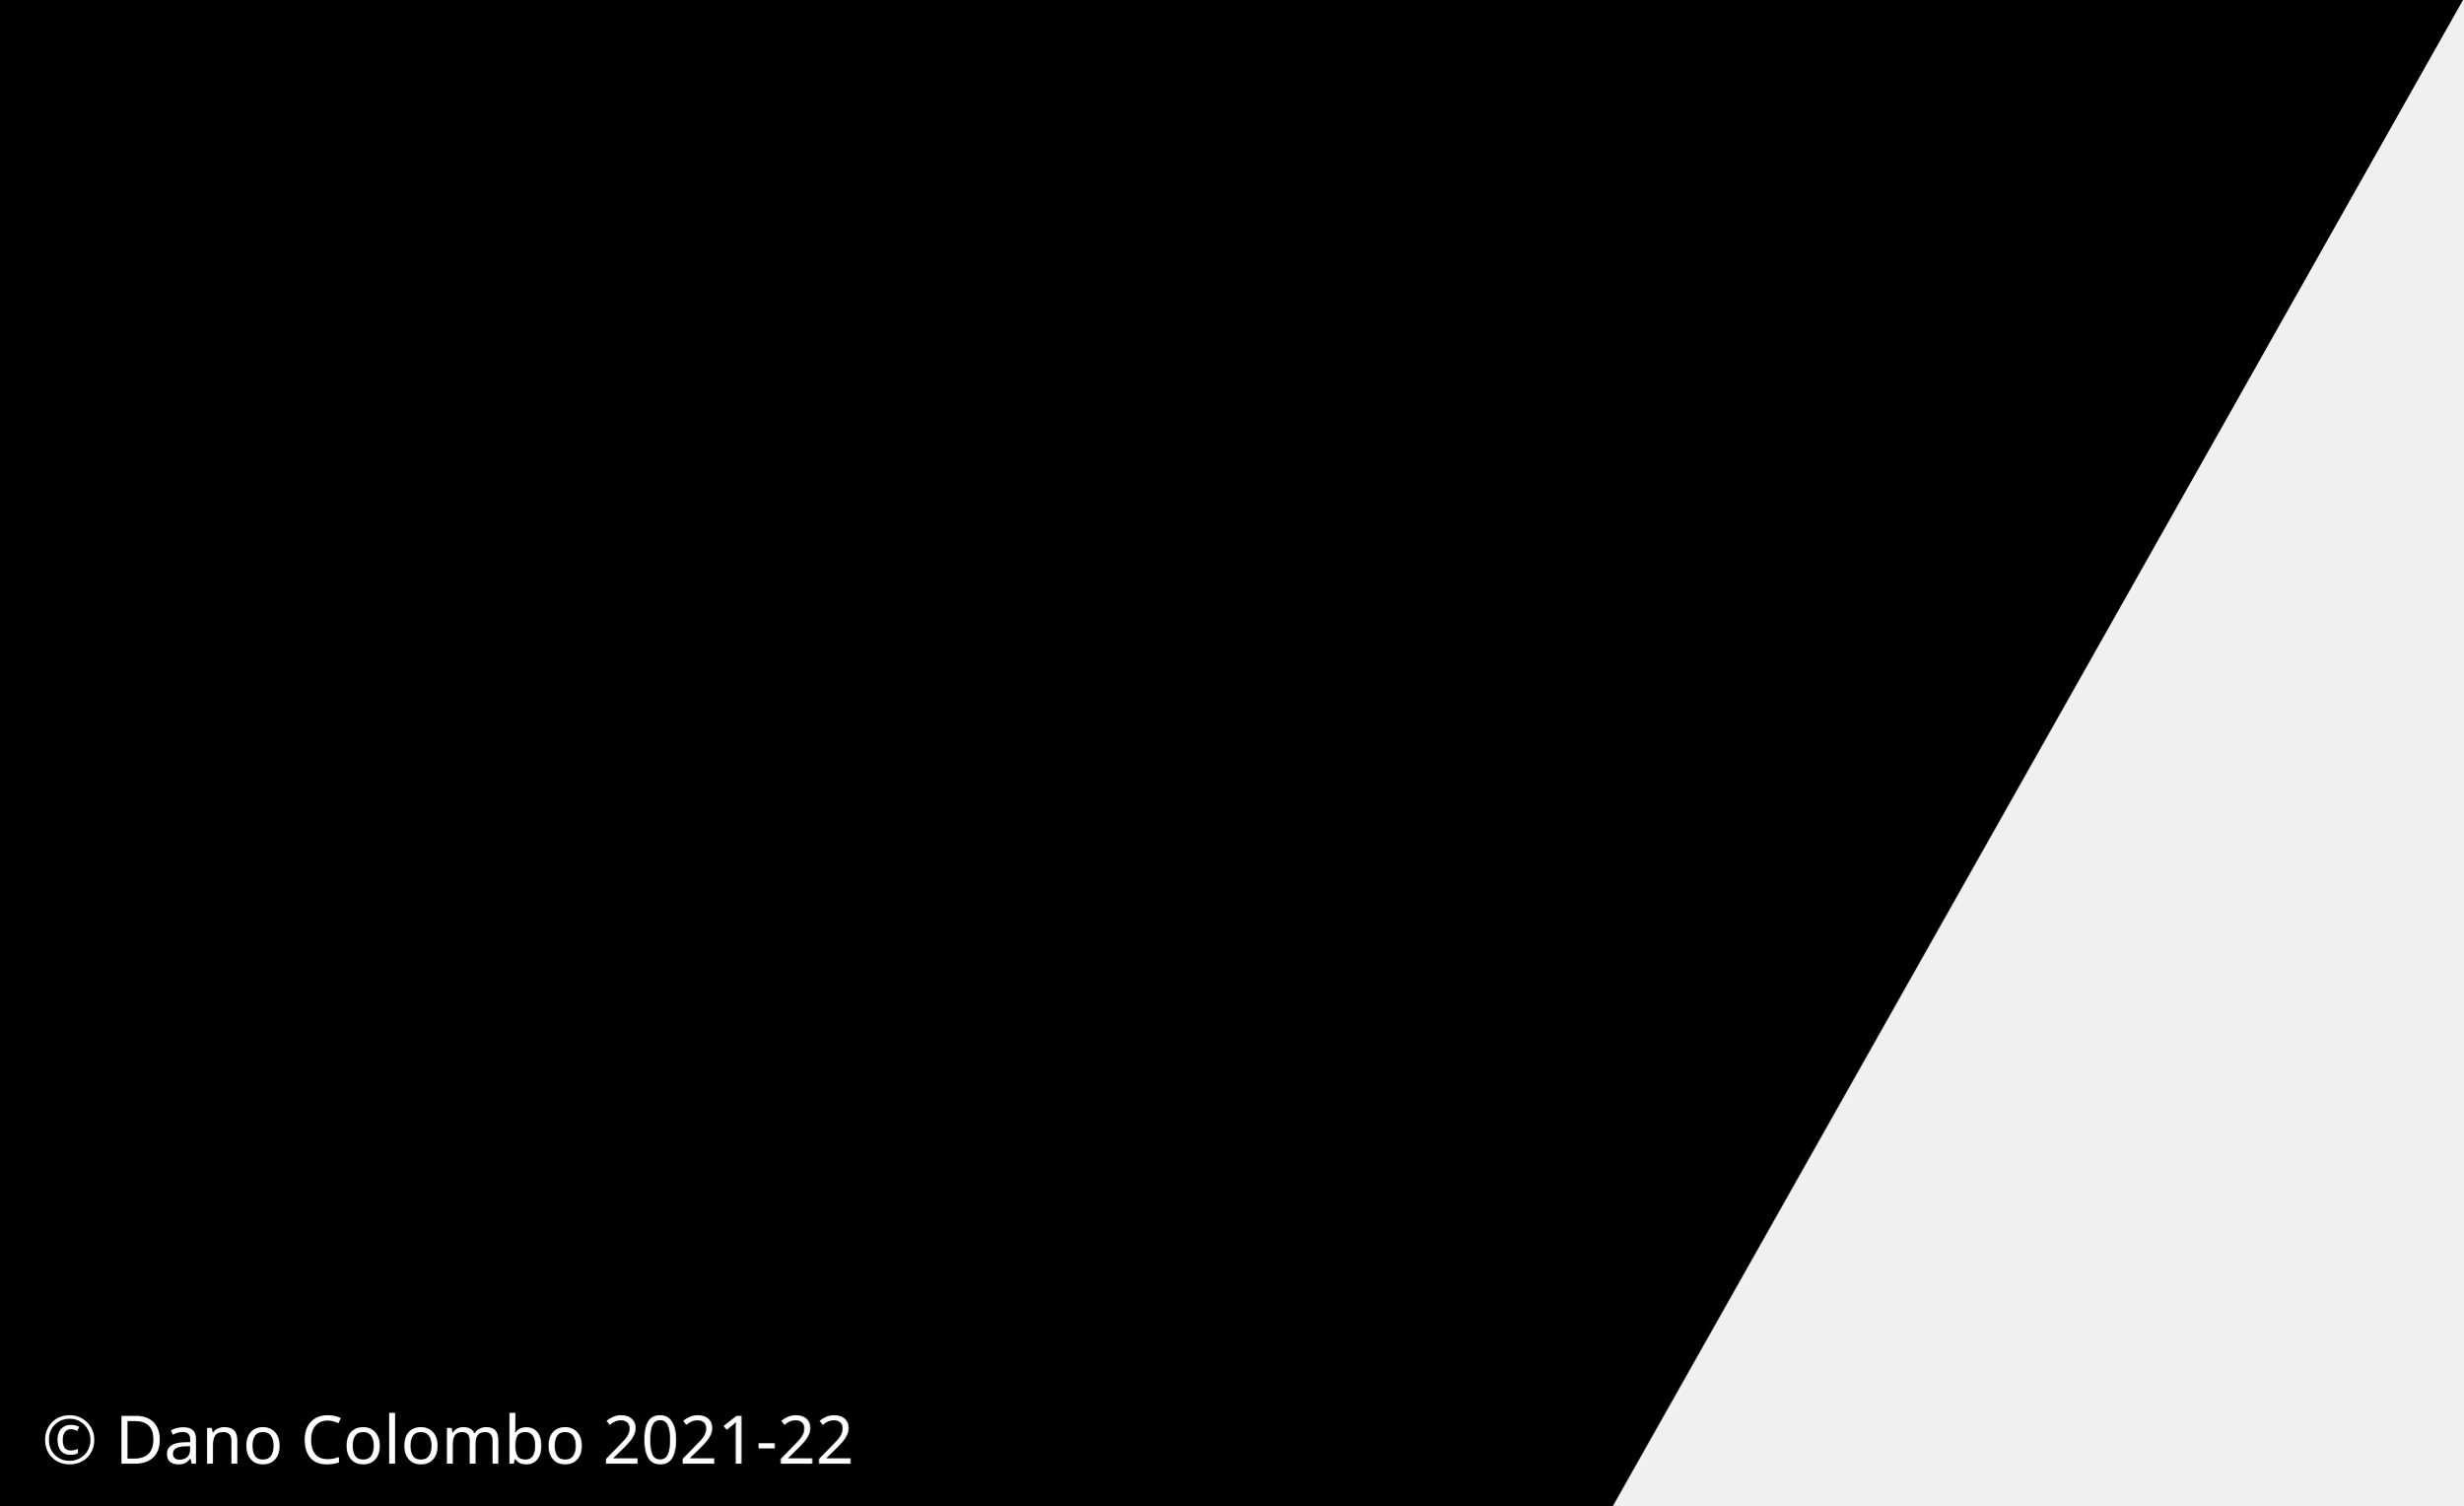
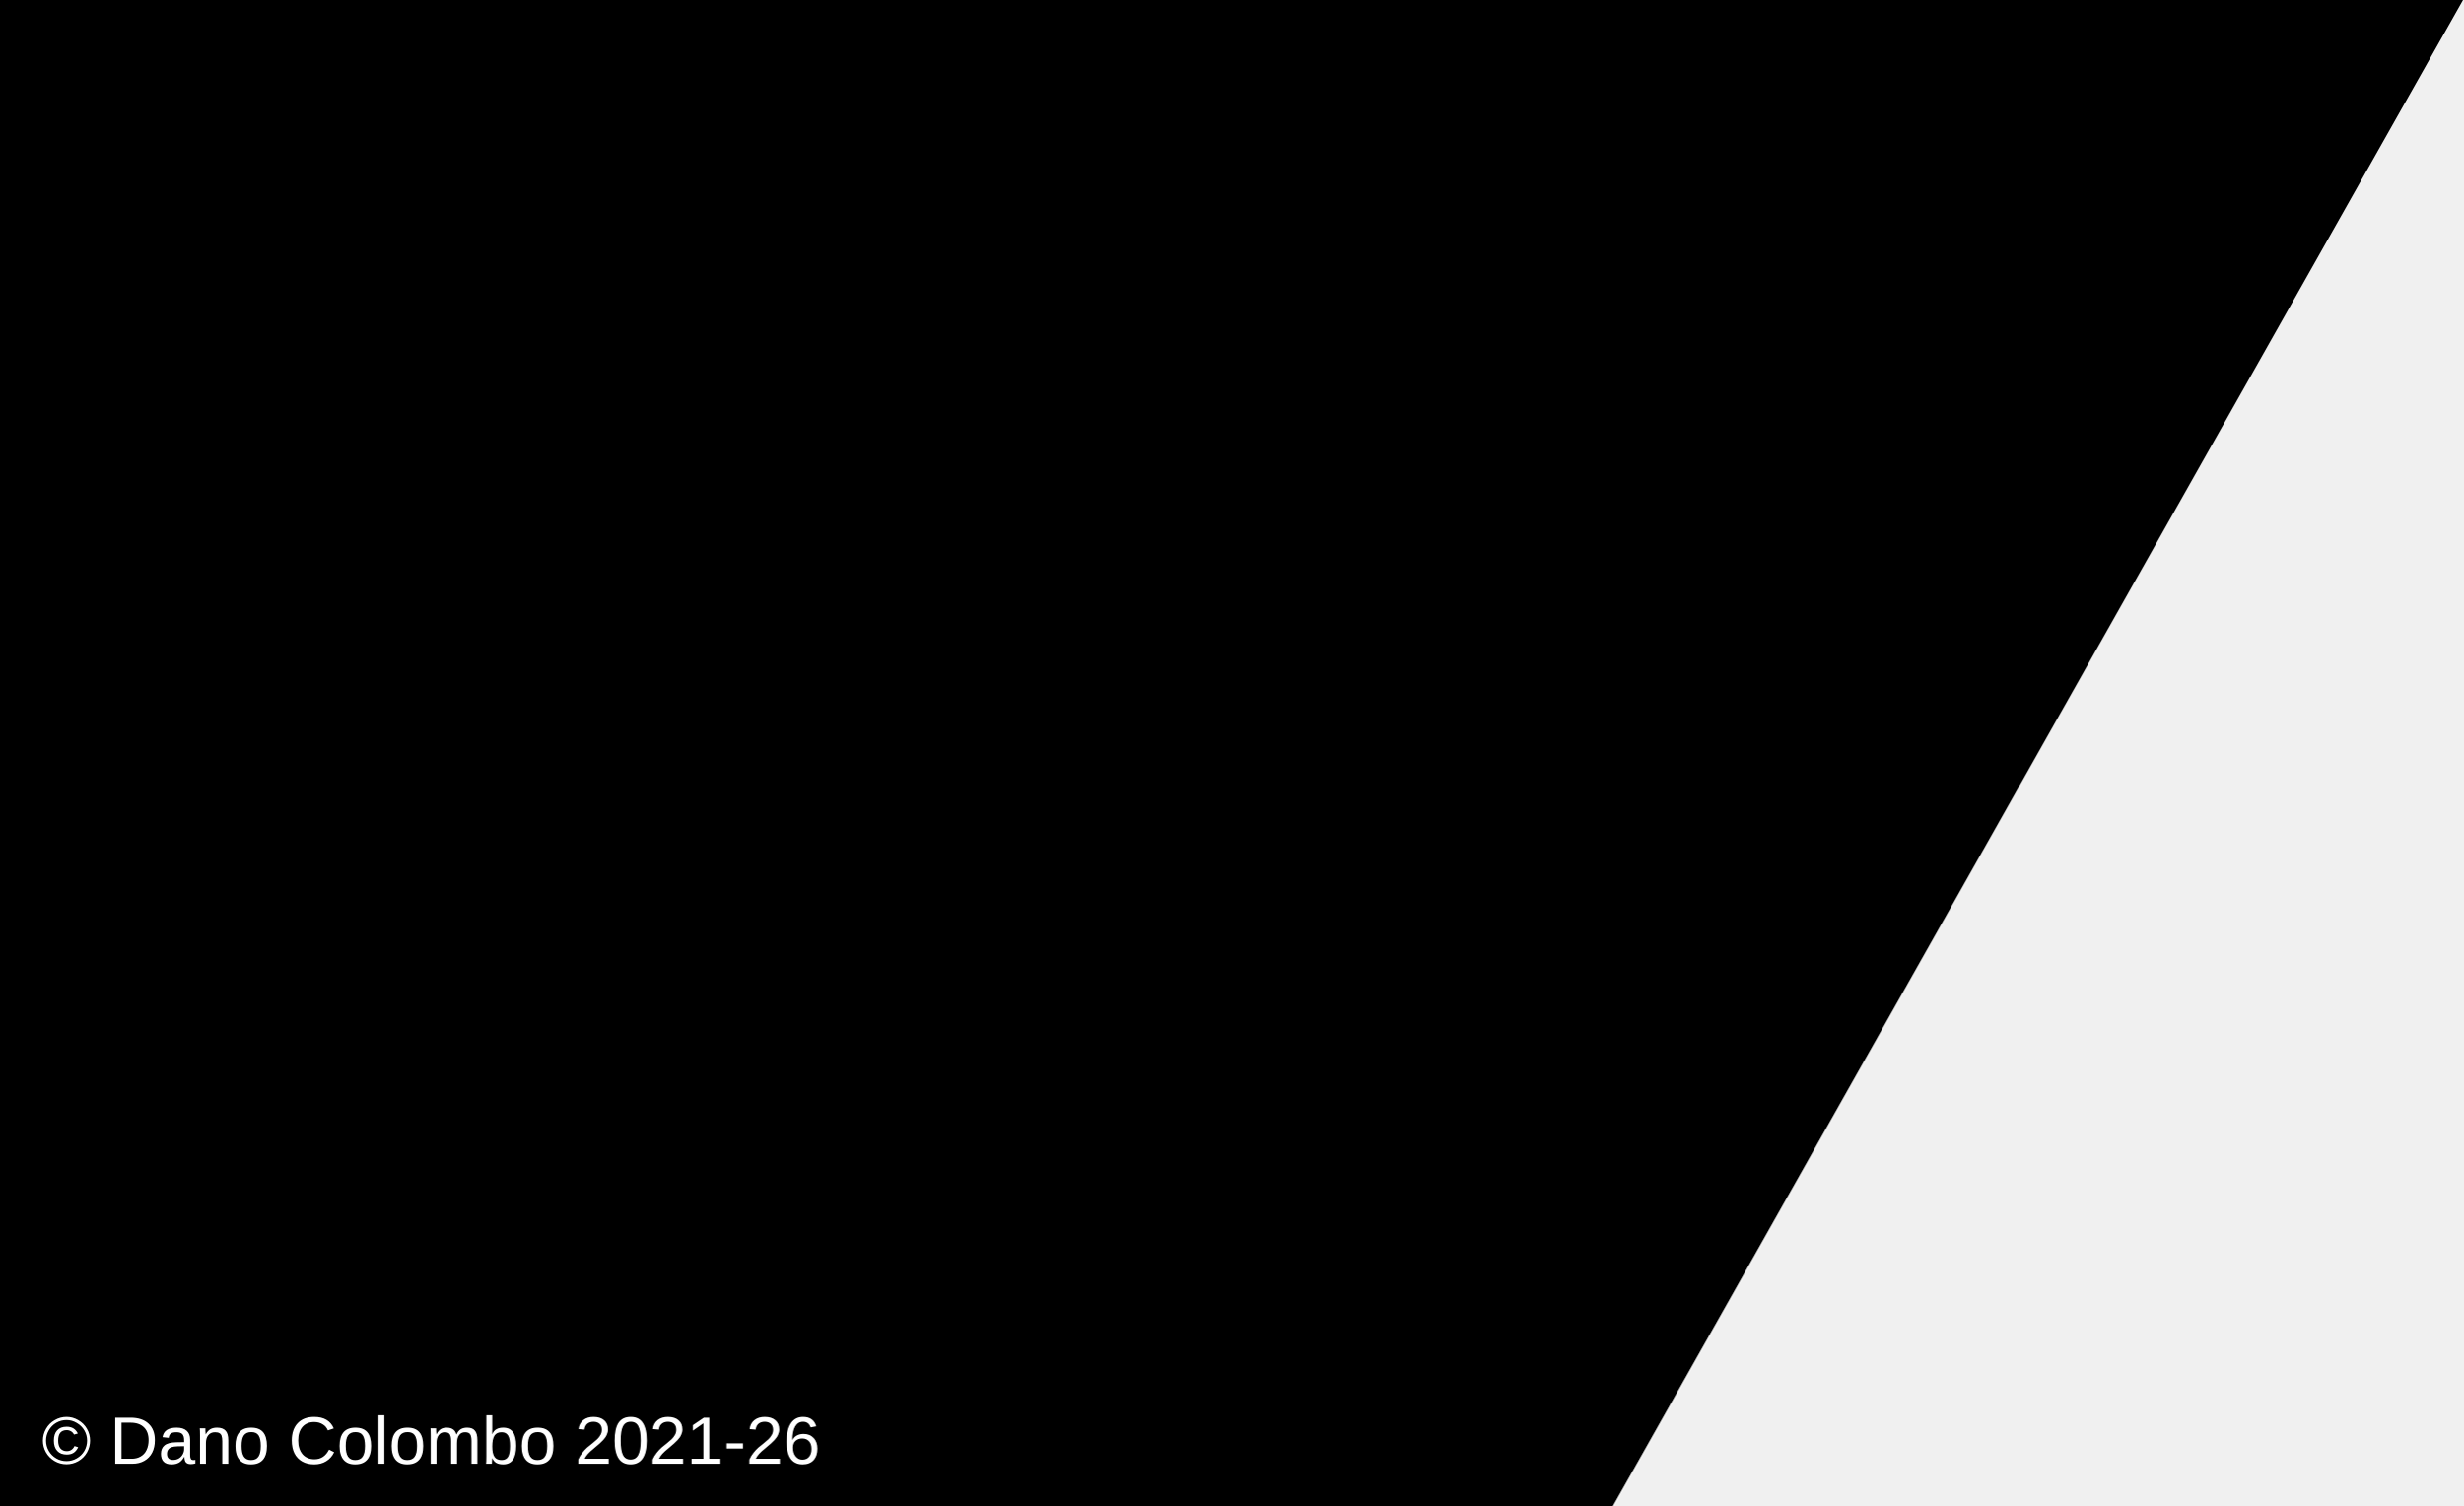
- <svg xmlns="http://www.w3.org/2000/svg" version="1.1" id="Layer_1" x="0px" y="0px" viewBox="0 0 294.4 180" style="enable-background:new 0 0 294.4 180;" xml:space="preserve">
-   <style type="text/css">
- 	.st0{fill:none;}
- 	.st1{fill:#FFFFFF;}
- 	.st2{font-family:'ArialMT';}
- 	.st3{font-size:8px;}
- </style>
-   <path d="M294.4,0L166.3,227H-4V0H294.4z" />
+ <svg xmlns="http://www.w3.org/2000/svg" id="Layer_1" version="1.1" viewBox="0 0 294.4 180">
+   <defs>
+     <style>
+       .st0 {
+         fill: none;
+       }
+ 
+       .st1 {
+         fill: #fff;
+         font-family: ArialMT, Arial;
+         font-size: 8px;
+         isolation: isolate;
+       }
+     </style>
+   </defs>
+   <path d="M294.4,0l-128.1,227H-4V0h298.4Z" />
  <path class="st0" d="M111-24v376" />
-   <text transform="matrix(1 0 0 1 5 175)" class="st1 st2 st3">© Dano Colombo 2021-22</text>
+   <text class="st1" transform="translate(5 175)">
+     <tspan x="0" y="0">© Dano Colombo 2021-26</tspan>
+   </text>
</svg>
